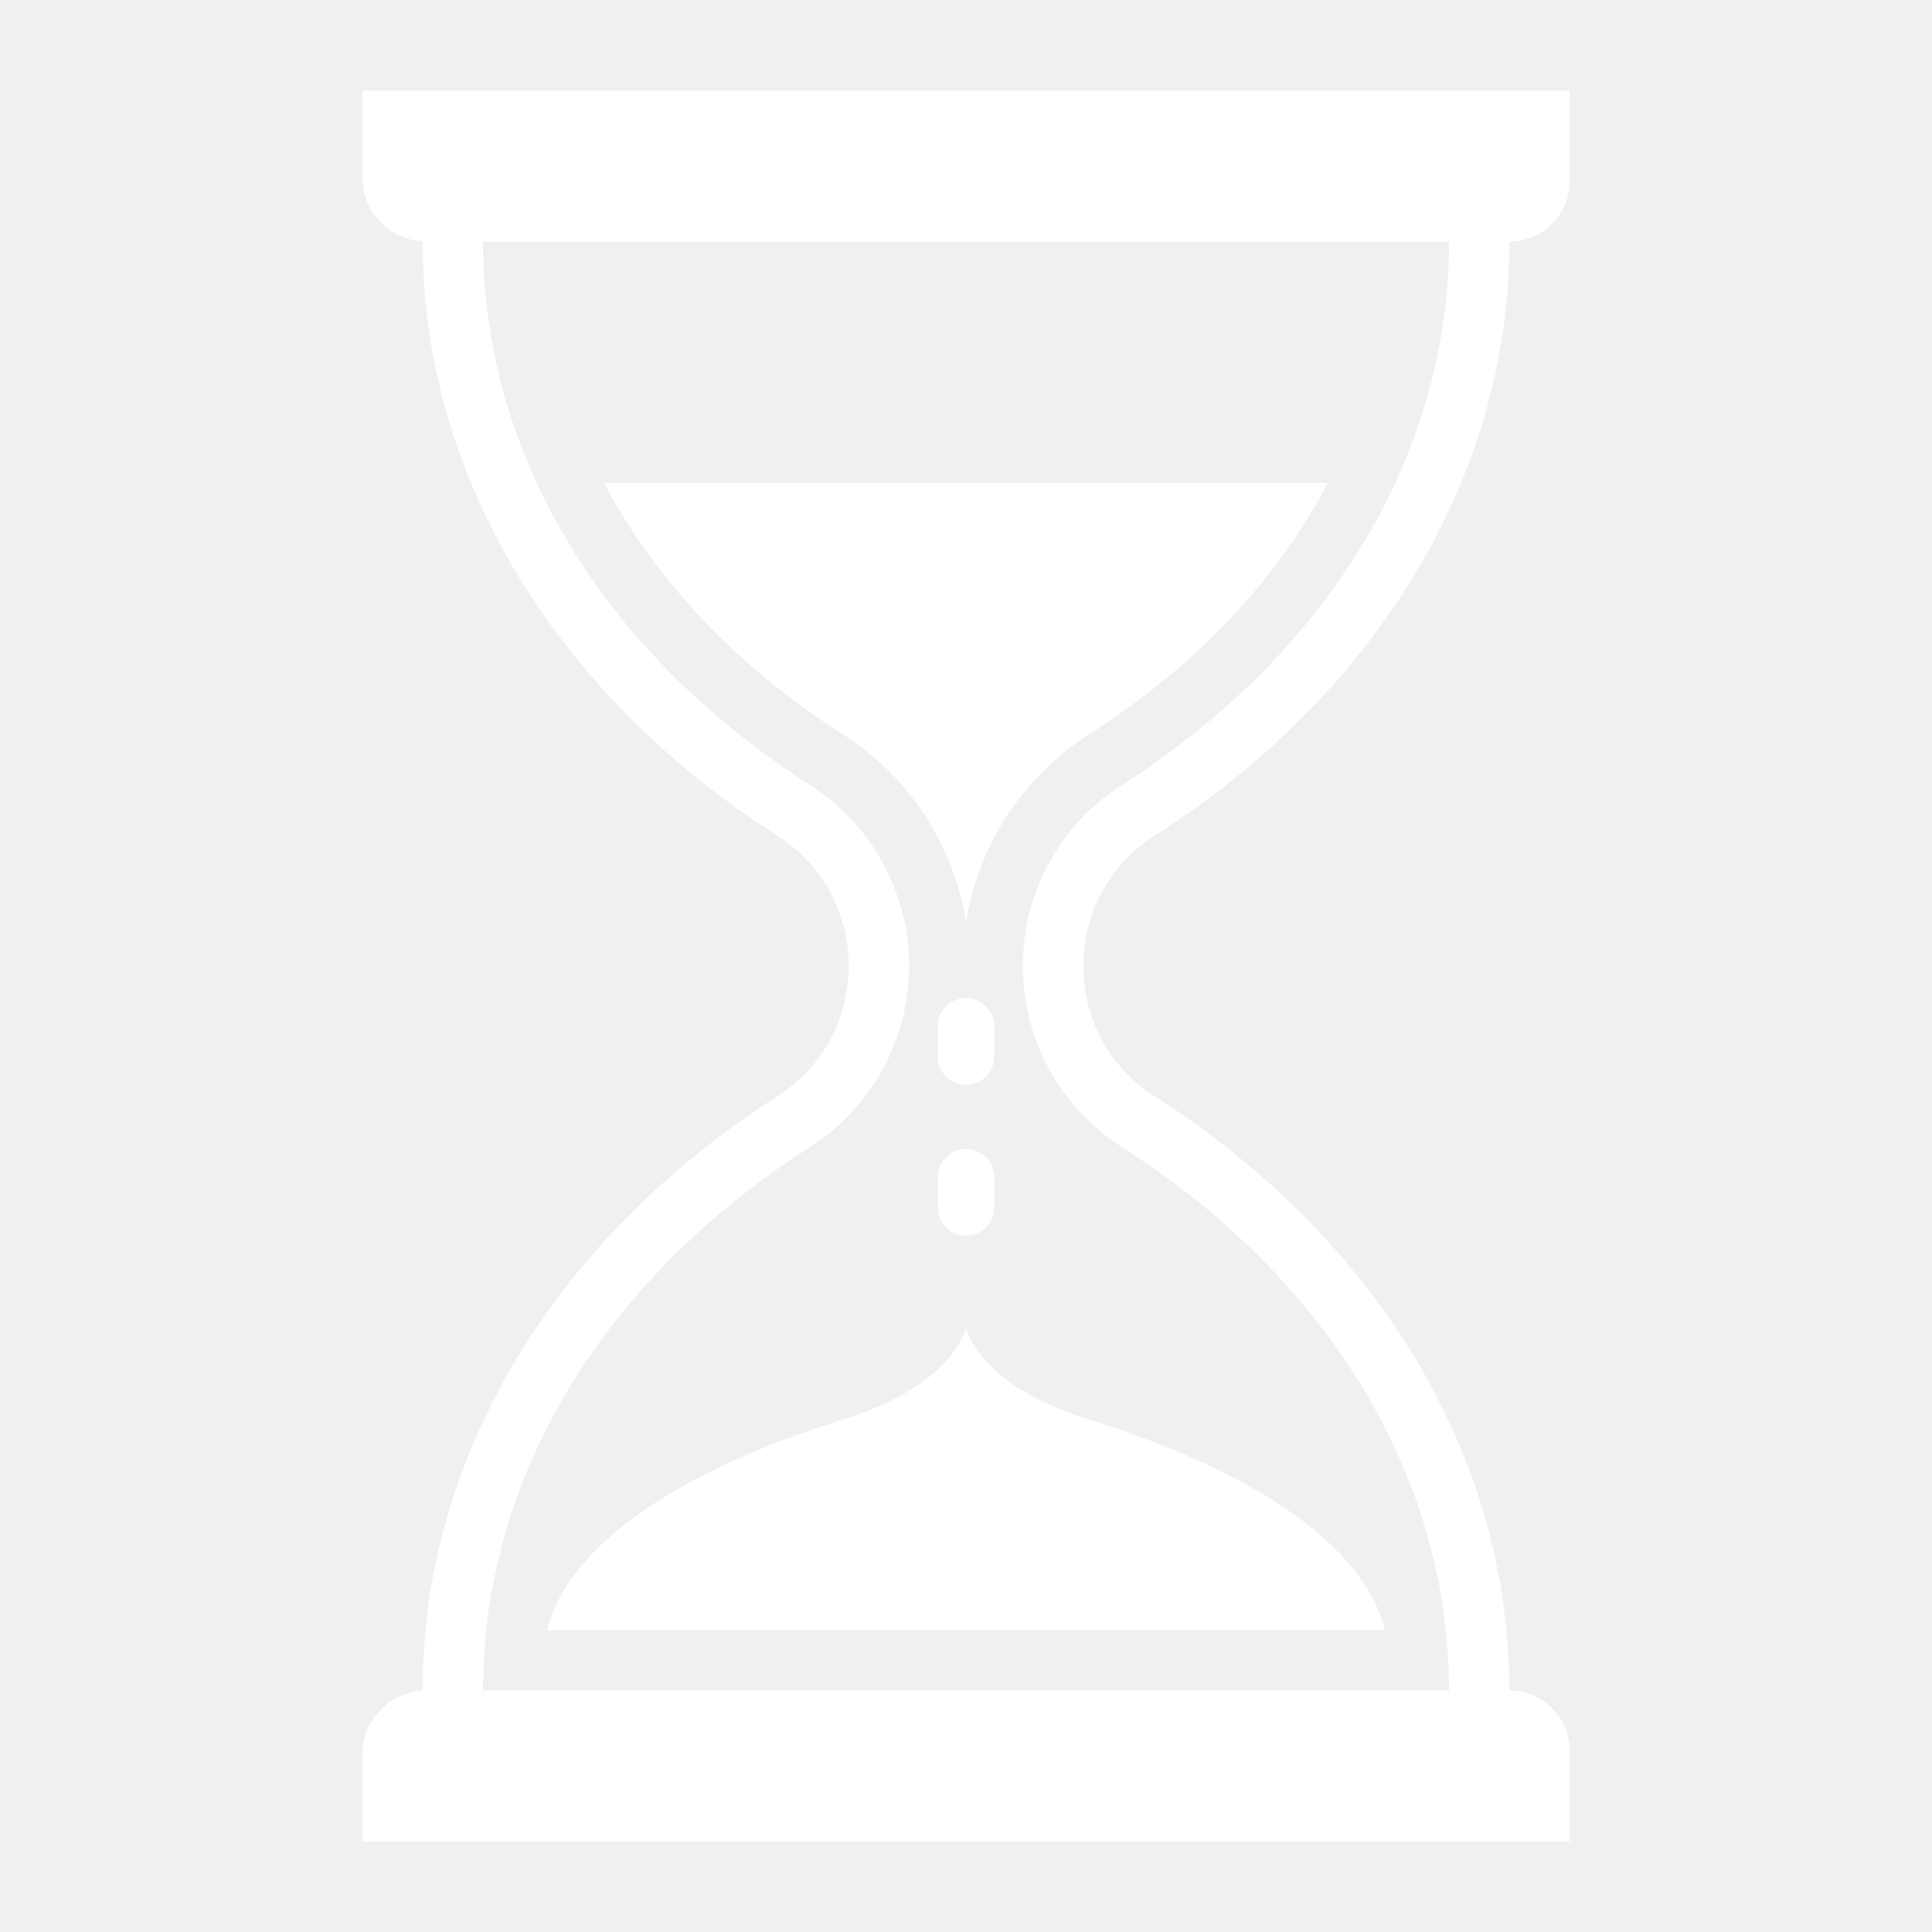
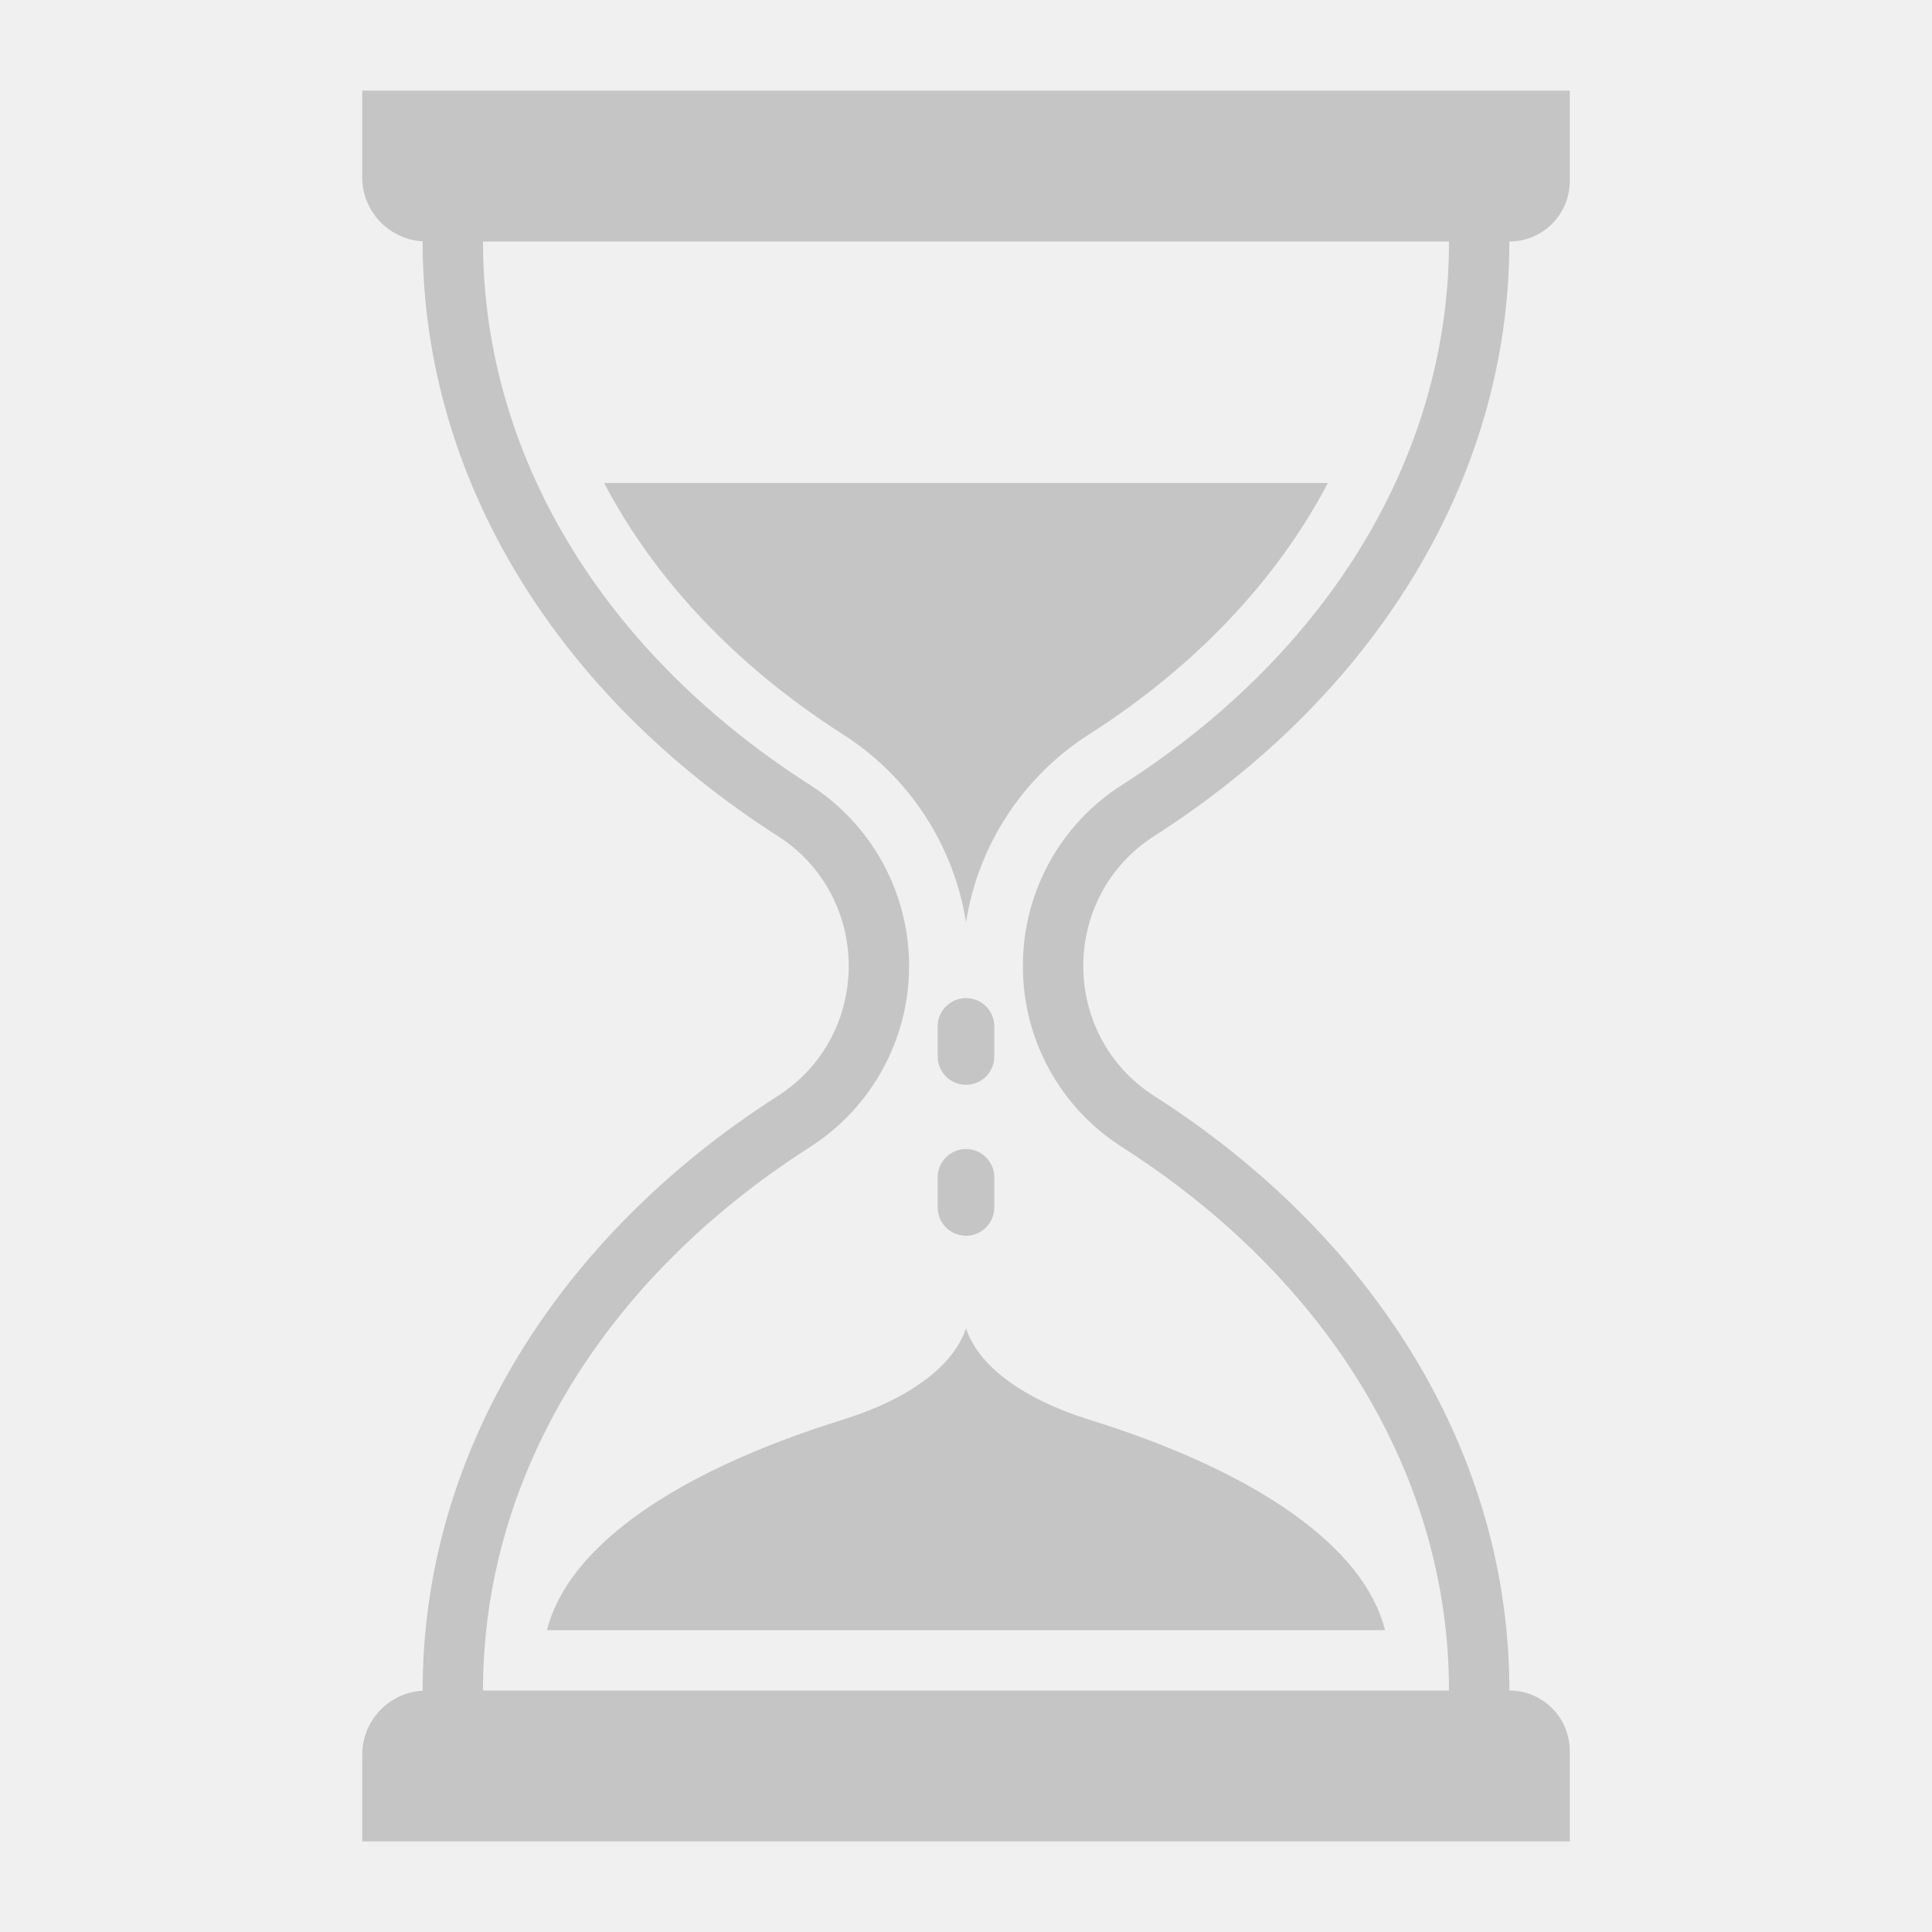
<svg xmlns="http://www.w3.org/2000/svg" viewBox="0 0 512 512" width="512" height="512">
  <g id="Solid">
-     <path fill="#FFF" d="M256,352c-3.252,9.918-14.97,18.725-32.711,24.246-45.054,14.02-72.928,34.02-78.326,55.754H367.037c-5.4-21.734-33.272-41.734-78.326-55.754C270.97,370.725,259.252,361.918,256,352Z" />
-     <path fill="#FFF" d="M160.1,128c13.43,25.58,34.93,48.48,63.19,66.55A72.525,72.525,0,0,1,256,244.36a72.525,72.525,0,0,1,32.71-49.81c28.26-18.07,49.76-40.97,63.19-66.55Z" />
-     <path fill="#FFF" d="M305.949,221.507C363.206,184.9,400,127.959,400,64h0a16,16,0,0,0,16-16V24H96V47a16.985,16.985,0,0,0,16,16.949V64c0,63.959,36.794,120.9,94.051,157.507,25.159,16.086,25.159,52.9,0,68.986C148.794,327.1,112,384.041,112,448v.051A16.985,16.985,0,0,0,96,465v23H416V464a16,16,0,0,0-16-16h0c0-63.959-36.794-120.9-94.051-157.507C280.79,274.407,280.79,237.593,305.949,221.507ZM271.08,256a56.68,56.68,0,0,0,26.25,47.973C352.41,339.188,384,391.685,384,448H128c0-56.315,31.59-108.812,86.67-144.027a56.961,56.961,0,0,0,0-95.946C159.59,172.812,128,120.315,128,64H384c0,56.315-31.59,108.812-86.67,144.027A56.68,56.68,0,0,0,271.08,256Z" />
-     <path fill="#FFF" d="M256,287.487a7.5,7.5,0,0,0,7.5-7.5V272a7.5,7.5,0,0,0-15,0v7.987A7.5,7.5,0,0,0,256,287.487Z" />
-     <path fill="#FFF" d="M248.5,319.987a7.5,7.5,0,1,0,15,0V312a7.5,7.5,0,0,0-15,0Z" />
+     <path fill="#C5C5C5" fill-rule="evenodd" d="M256,352c-3.252,9.918-14.97,18.725-32.711,24.246-45.054,14.02-72.928,34.02-78.326,55.754H367.037c-5.4-21.734-33.272-41.734-78.326-55.754C270.97,370.725,259.252,361.918,256,352Z" />
+     <path fill="#C5C5C5" fill-rule="evenodd" d="M160.1,128c13.43,25.58,34.93,48.48,63.19,66.55A72.525,72.525,0,0,1,256,244.36a72.525,72.525,0,0,1,32.71-49.81c28.26-18.07,49.76-40.97,63.19-66.55Z" />
+     <path fill="#C5C5C5" fill-rule="evenodd" d="M305.949,221.507C363.206,184.9,400,127.959,400,64h0a16,16,0,0,0,16-16V24H96V47a16.985,16.985,0,0,0,16,16.949V64c0,63.959,36.794,120.9,94.051,157.507,25.159,16.086,25.159,52.9,0,68.986C148.794,327.1,112,384.041,112,448v.051A16.985,16.985,0,0,0,96,465v23H416V464a16,16,0,0,0-16-16h0c0-63.959-36.794-120.9-94.051-157.507C280.79,274.407,280.79,237.593,305.949,221.507ZM271.08,256a56.68,56.68,0,0,0,26.25,47.973C352.41,339.188,384,391.685,384,448H128c0-56.315,31.59-108.812,86.67-144.027a56.961,56.961,0,0,0,0-95.946C159.59,172.812,128,120.315,128,64H384c0,56.315-31.59,108.812-86.67,144.027A56.68,56.68,0,0,0,271.08,256Z" />
+     <path fill="#C5C5C5" fill-rule="evenodd" d="M256,287.487a7.5,7.5,0,0,0,7.5-7.5V272a7.5,7.5,0,0,0-15,0v7.987A7.5,7.5,0,0,0,256,287.487Z" />
+     <path fill="#C5C5C5" fill-rule="evenodd" d="M248.5,319.987a7.5,7.5,0,1,0,15,0V312a7.5,7.5,0,0,0-15,0Z" />
  </g>
</svg>
